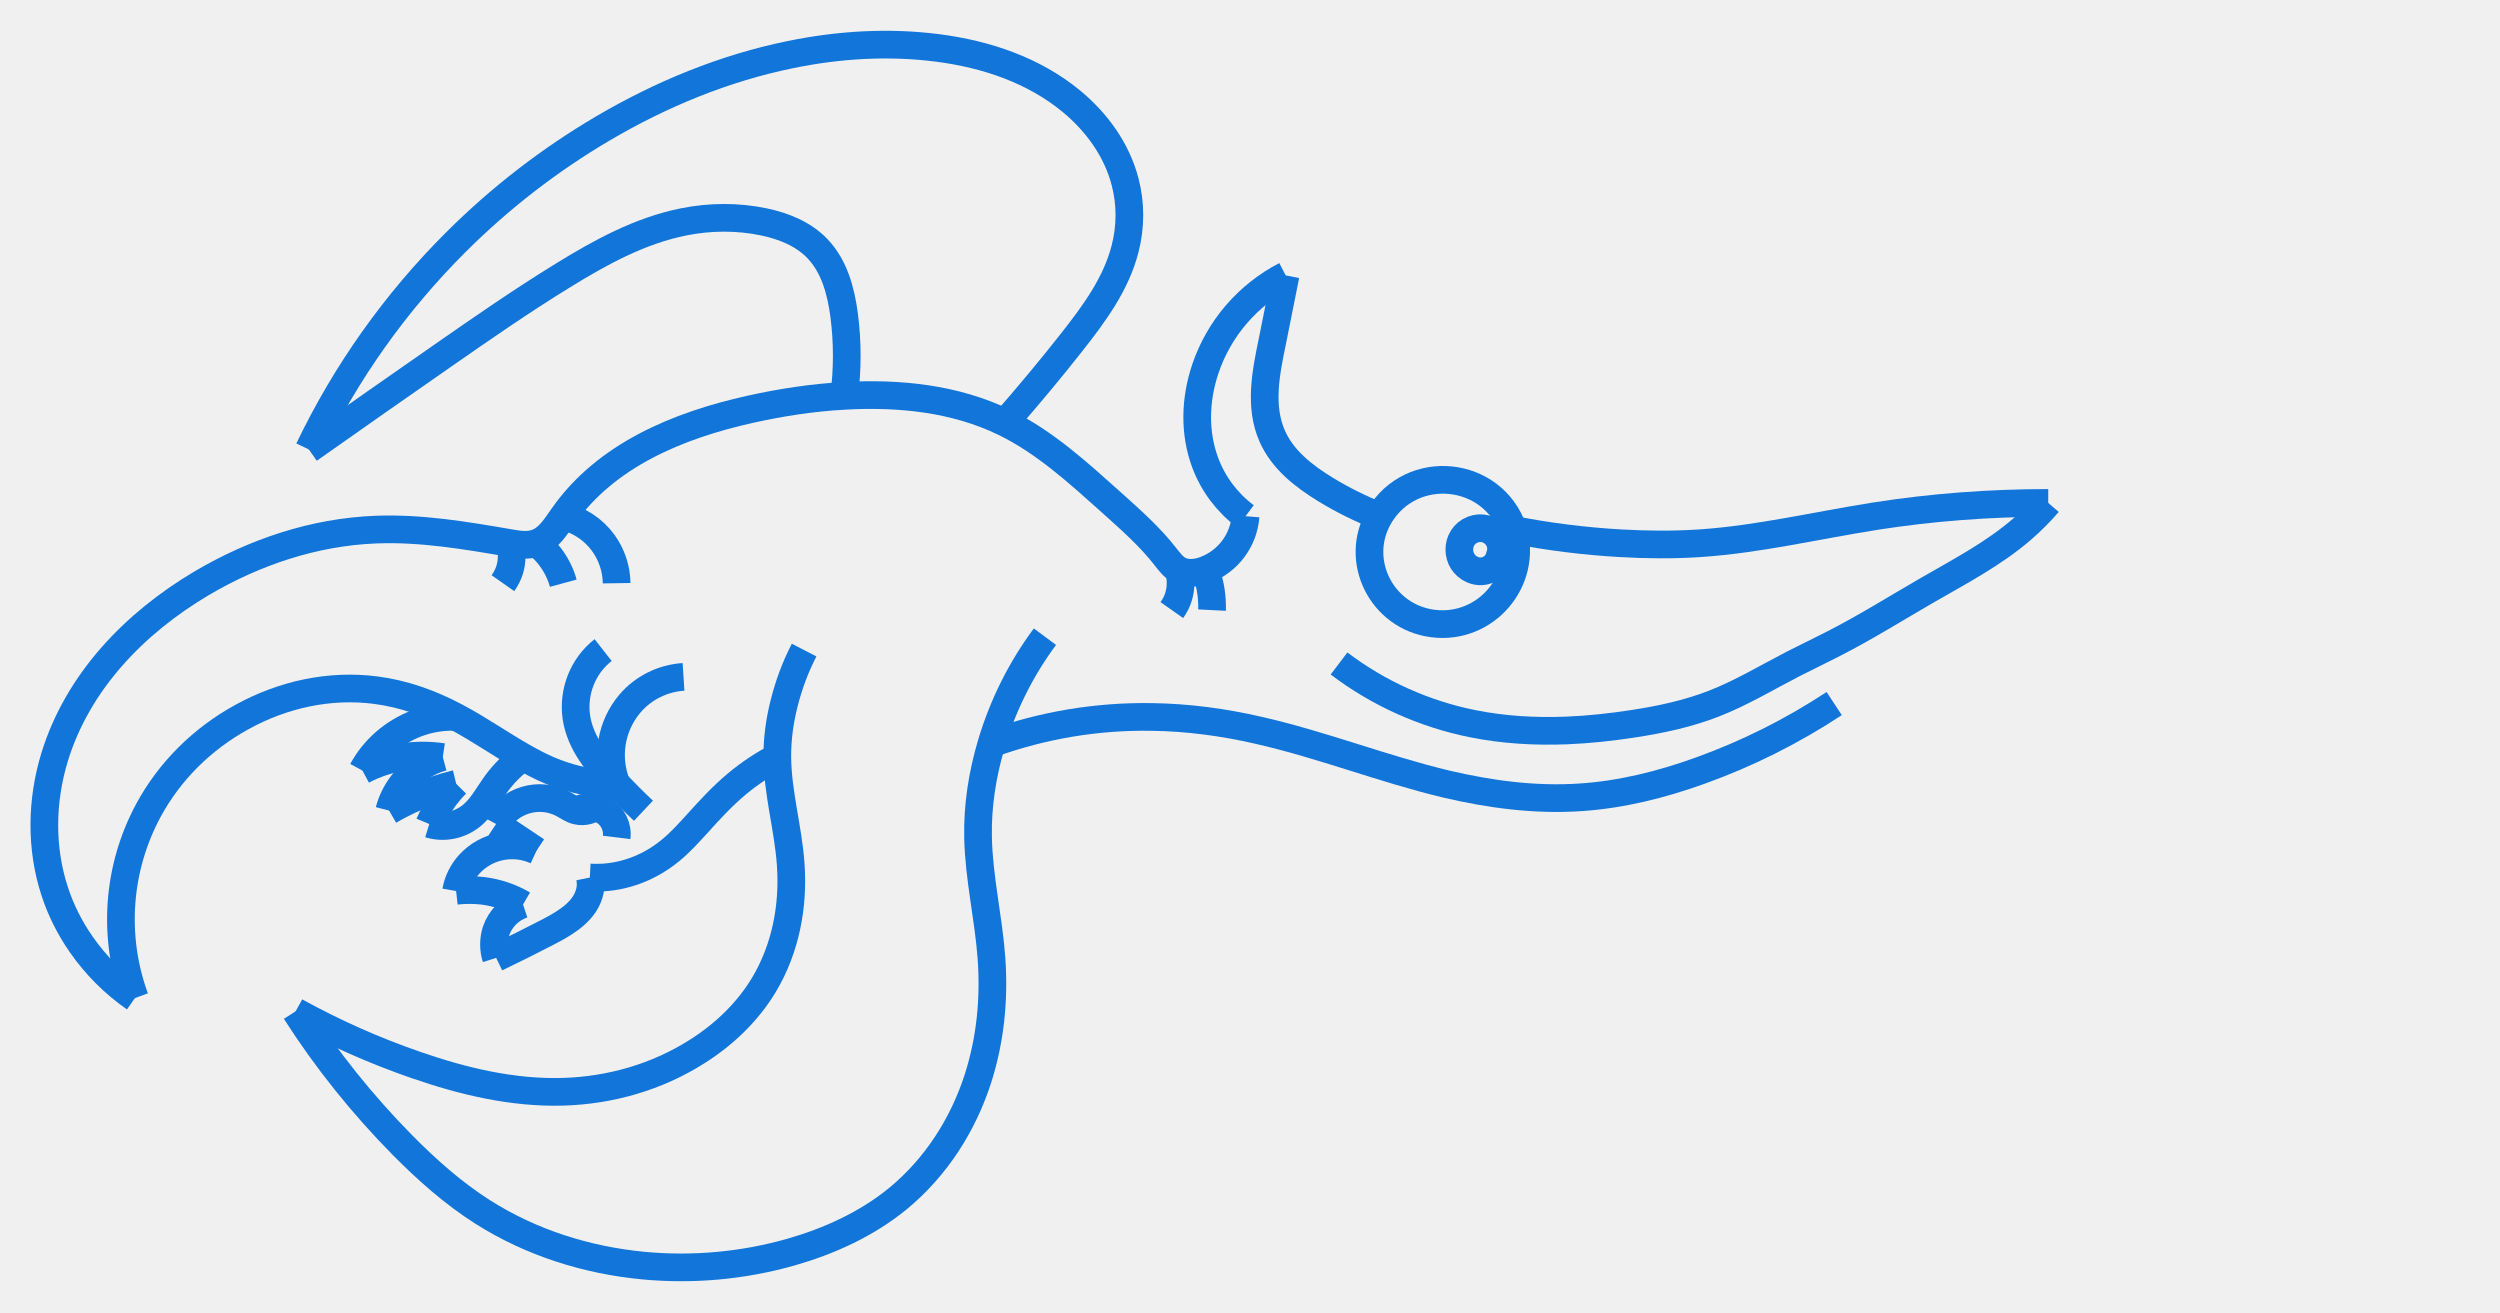
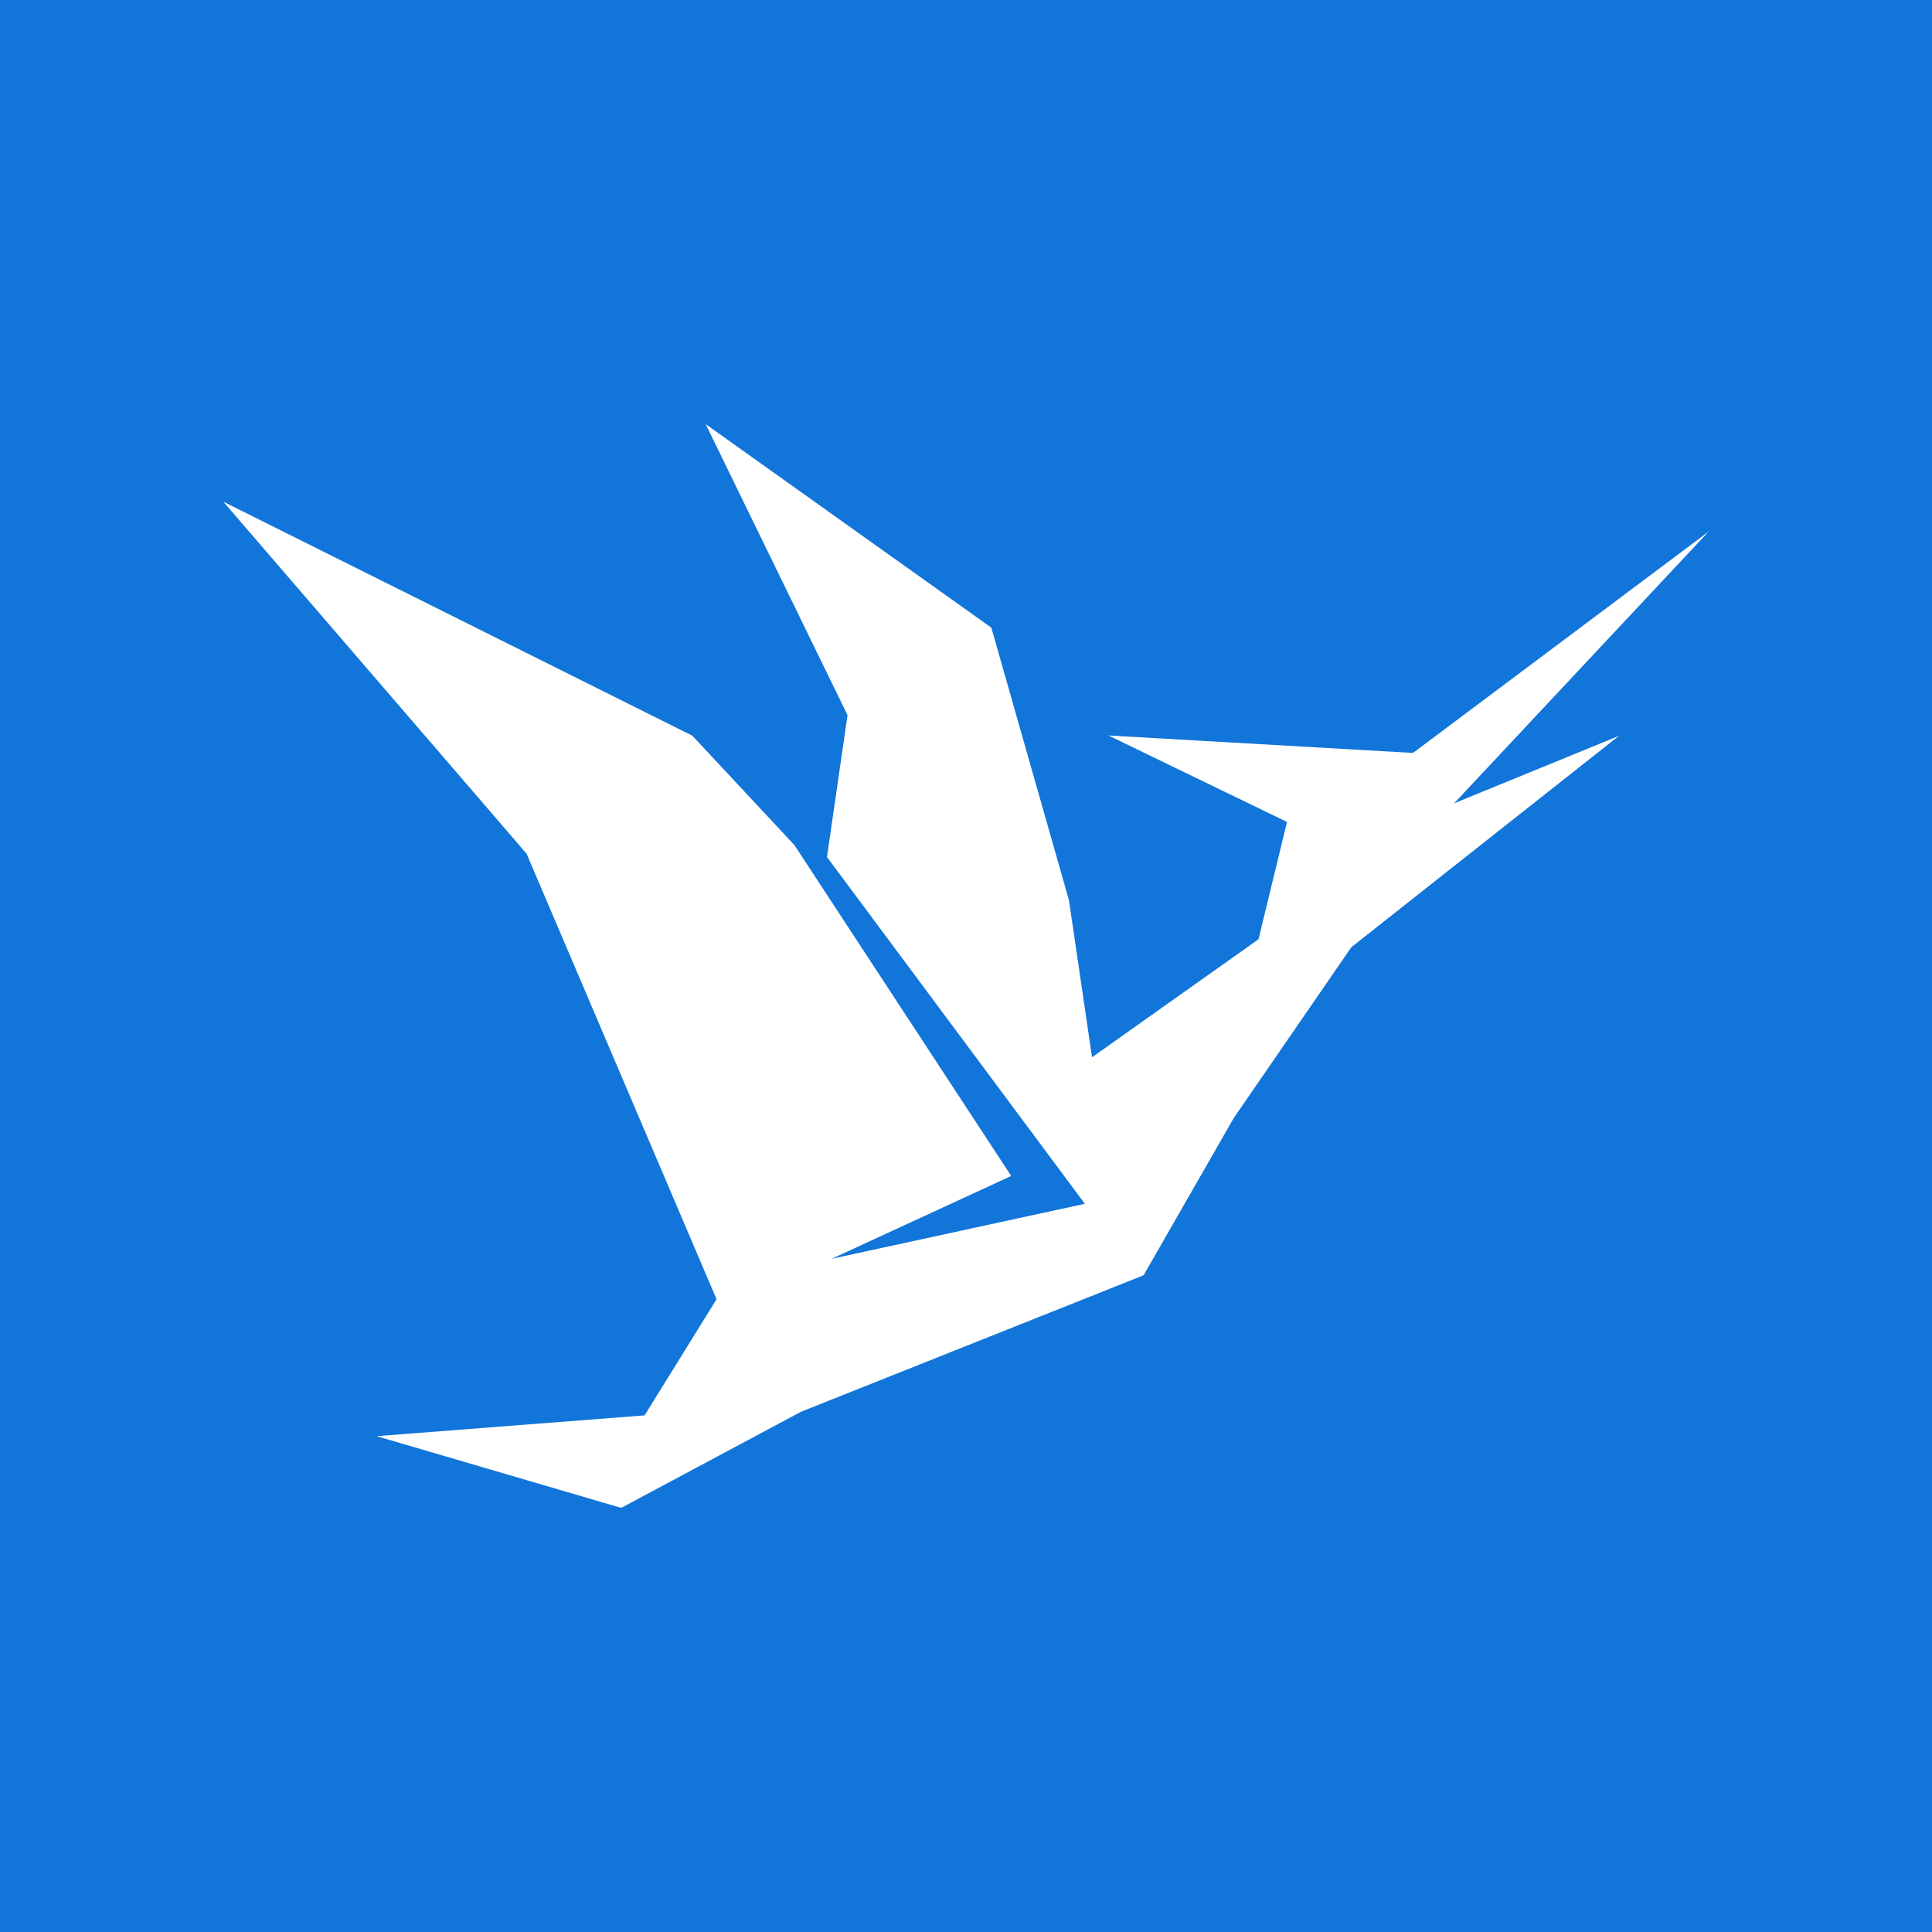
- <svg xmlns="http://www.w3.org/2000/svg" version="1.1" baseProfile="tiny" viewBox="0 0 22578 11853" preserveAspectRatio="xMidYMid" fill-rule="evenodd" fill="none" stroke-width="28.222" stroke-linejoin="round" stroke="#1175da" xml:space="preserve">
-   <g stroke-width="250">
-     <path d="M 1218,9014 C 1015,8459 1059,7842 1339,7321 1532,6963 1828,6671 2186,6475 2555,6272 2976,6179 3394,6233 3649,6266 3892,6354 4119,6475 4327,6585 4520,6721 4724,6837 4803,6882 4883,6924 4966,6959 5120,7023 5283,7064 5449,7080" />
-     <path d="M 4120,6474 C 3997,6470 3872,6490 3757,6535 3551,6615 3378,6765 3273,6959" />
-     <path d="M 3273,6958 C 3386,6898 3509,6857 3636,6837 3756,6819 3879,6819 3999,6837" />
-     <path d="M 3999,6837 C 3855,6876 3727,6961 3635,7078 3579,7151 3538,7233 3515,7321" />
-     <path d="M 3515,7322 C 3593,7277 3673,7236 3756,7200 3874,7150 3996,7109 4120,7079" />
-     <path d="M 4120,7079 C 4049,7151 3988,7232 3937,7321 3915,7360 3894,7401 3877,7442" />
-     <path d="M 3877,7442 C 4000,7480 4135,7457 4240,7381 4345,7305 4405,7184 4482,7078 4550,6985 4632,6904 4724,6837" />
-     <path d="M 5568,7081 C 5471,6835 5518,6556 5689,6354 5810,6212 5986,6125 6173,6113" />
-     <path d="M 5447,5871 C 5264,6014 5173,6246 5205,6476 5240,6714 5402,6906 5569,7081 5648,7163 5728,7244 5811,7322" />
-     <path d="M 5569,7563 C 5581,7465 5533,7369 5448,7320 5372,7278 5280,7278 5206,7320" />
-     <path d="M 5449,7079 C 5486,7224 5354,7358 5206,7321 5163,7310 5126,7282 5086,7261 4869,7144 4598,7225 4481,7442" />
-     <path d="M 4481,7441 L 4844,7684" />
-     <path d="M 4845,7683 C 4638,7588 4394,7636 4239,7804 4177,7873 4135,7956 4119,8047" />
-     <path d="M 4724,8168 C 4612,8103 4489,8061 4360,8045 4280,8036 4199,8036 4119,8045" />
-     <path d="M 7020,6837 C 6891,6903 6769,6985 6657,7078 6525,7188 6409,7314 6294,7442 6217,7526 6141,7611 6052,7683 5880,7824 5669,7911 5447,7925 5407,7927 5367,7927 5327,7925" />
-     <path d="M 5328,7925 C 5336,7964 5336,8006 5328,8045 5291,8221 5125,8325 4965,8409 4804,8493 4643,8573 4481,8651" />
-     <path d="M 4480,8651 C 4455,8572 4455,8488 4480,8408 4519,8294 4609,8205 4723,8167" />
-     <path d="M 1218,9014 C 1030,8883 866,8719 735,8531 631,8382 549,8220 493,8047 366,7656 373,7232 493,6838 701,6160 1211,5629 1822,5267 2301,4985 2837,4805 3394,4783 3800,4767 4202,4835 4602,4904 4683,4918 4767,4932 4844,4904 4955,4865 5018,4758 5086,4662 5472,4112 6120,3842 6777,3696 7056,3634 7338,3591 7623,3575 8120,3547 8626,3598 9074,3816 9438,3994 9739,4271 10041,4541 10211,4694 10383,4845 10524,5026 10560,5071 10594,5119 10645,5147 10719,5187 10807,5177 10886,5147 11091,5069 11232,4880 11249,4662" />
-     <path d="M 11248,4663 C 11083,4540 10957,4372 10885,4180 10783,3907 10793,3608 10885,3333 11008,2967 11269,2664 11611,2487" />
-     <path d="M 11610,2487 C 11570,2688 11530,2889 11489,3092 11430,3375 11373,3672 11489,3937 11583,4152 11774,4300 11973,4422 12127,4516 12290,4596 12457,4663" />
-     <path d="M 7624,3575 C 7655,3335 7655,3091 7624,2849 7595,2629 7536,2406 7382,2245 7254,2112 7079,2042 6899,2004 6660,1954 6412,1956 6173,2004 5780,2083 5426,2277 5085,2487 4714,2715 4356,2963 3997,3213 3593,3494 3190,3776 2789,4059" />
-     <path d="M 2789,4059 C 3122,3364 3572,2730 4118,2186 4516,1789 4963,1443 5448,1158 5974,849 6542,615 7139,493 7577,403 8026,376 8470,433 8908,490 9337,634 9678,916 9907,1106 10086,1354 10161,1642 10213,1840 10212,2048 10161,2246 10080,2565 9881,2834 9678,3092 9483,3340 9281,3581 9074,3818" />
-     <path d="M 13664,4784 C 13983,4847 14306,4887 14630,4906 14872,4920 15114,4922 15355,4906 15884,4870 16403,4746 16927,4663 17447,4581 17972,4542 18498,4542" />
-     <path d="M 18498,4542 C 18424,4628 18343,4709 18257,4783 18002,5002 17702,5159 17411,5327 17130,5489 16853,5663 16564,5811 16444,5873 16322,5931 16202,5992 15961,6116 15729,6257 15477,6355 15244,6446 14999,6498 14752,6536 14551,6567 14350,6589 14148,6597 13864,6608 13579,6592 13301,6536 12862,6448 12449,6262 12093,5992" />
-     <path d="M 16565,6354 C 16187,6603 15782,6806 15357,6959 15005,7086 14641,7177 14269,7201 13863,7228 13457,7174 13061,7081 12489,6944 11940,6726 11368,6596 11051,6523 10727,6479 10401,6475 9907,6467 9416,6549 8952,6717" />
-     <path d="M 9437,5750 C 9221,6041 9058,6368 8954,6716 8872,6991 8827,7276 8833,7562 8840,7927 8927,8285 8954,8651 8981,9018 8945,9387 8833,9738 8697,10161 8452,10543 8108,10826 7826,11056 7490,11209 7140,11309 6709,11431 6258,11472 5811,11430 5297,11381 4797,11223 4360,10946 4094,10777 3857,10566 3635,10342 3272,9974 2947,9569 2669,9134" />
-     <path d="M 2669,9135 C 3017,9327 3380,9488 3756,9618 4186,9767 4632,9873 5086,9860 5514,9847 5933,9727 6295,9497 6539,9343 6751,9141 6900,8893 7095,8566 7168,8184 7141,7805 7118,7480 7023,7164 7020,6837 7019,6674 7041,6512 7081,6354 7123,6186 7183,6024 7262,5871" />
-     <path d="M 13666,4784 C 13480,4245 12747,4171 12456,4663 12223,5061 12476,5571 12940,5631 13417,5692 13800,5245 13666,4784 Z" />
-     <path d="M 13543,5025 C 13517,5131 13402,5188 13301,5146 13138,5078 13140,4846 13301,4783 13453,4725 13602,4873 13543,5025 Z" />
-     <path d="M 5085,4662 C 5230,4696 5360,4782 5448,4903 5525,5009 5567,5136 5569,5267" />
-     <path d="M 4844,4904 C 4889,4938 4930,4979 4965,5024 5021,5097 5063,5179 5087,5267" />
-     <path d="M 4603,4904 C 4627,4982 4627,5066 4603,5146 4590,5189 4568,5230 4542,5267" />
-     <path d="M 10644,5146 C 10668,5224 10668,5309 10644,5388 10631,5433 10609,5473 10583,5510" />
-     <path d="M 10885,5146 C 10922,5243 10943,5345 10946,5450 10947,5470 10947,5490 10946,5510" />
-   </g>
+ <svg xmlns="http://www.w3.org/2000/svg" version="1.1" id="Layer_1" x="0px" y="0px" viewBox="0 0 250 250" style="enable-background:new 0 0 250 250;" xml:space="preserve">
+   <style type="text/css">
+ 	.st0{fill:#1175DA;}
+ 	.st1{fill:#FFFFFF;}
+ </style>
+   <rect id="Box_00000056404099853714801580000002109393546708195986_" class="st0" width="250" height="250" />
+   <polygon class="st1" points="143.43,95.17 166.54,106.36 162.85,121.54 141.31,136.81 138.32,116.48 128.28,81.22 91.31,54.88   109.67,92.54 107.01,110.9 140.38,155.77 107.61,162.89 130.85,152.17 102.8,109.36 89.59,95.2 28.9,64.92 68.14,110.47   92.72,168.12 83.41,183.15 48.74,185.84 80.38,195.12 103.65,182.68 147.98,165.02 159.65,144.67 174.86,122.57 209.49,95.22   188.16,103.95 221.1,68.78 182.84,97.43 " />
</svg>
